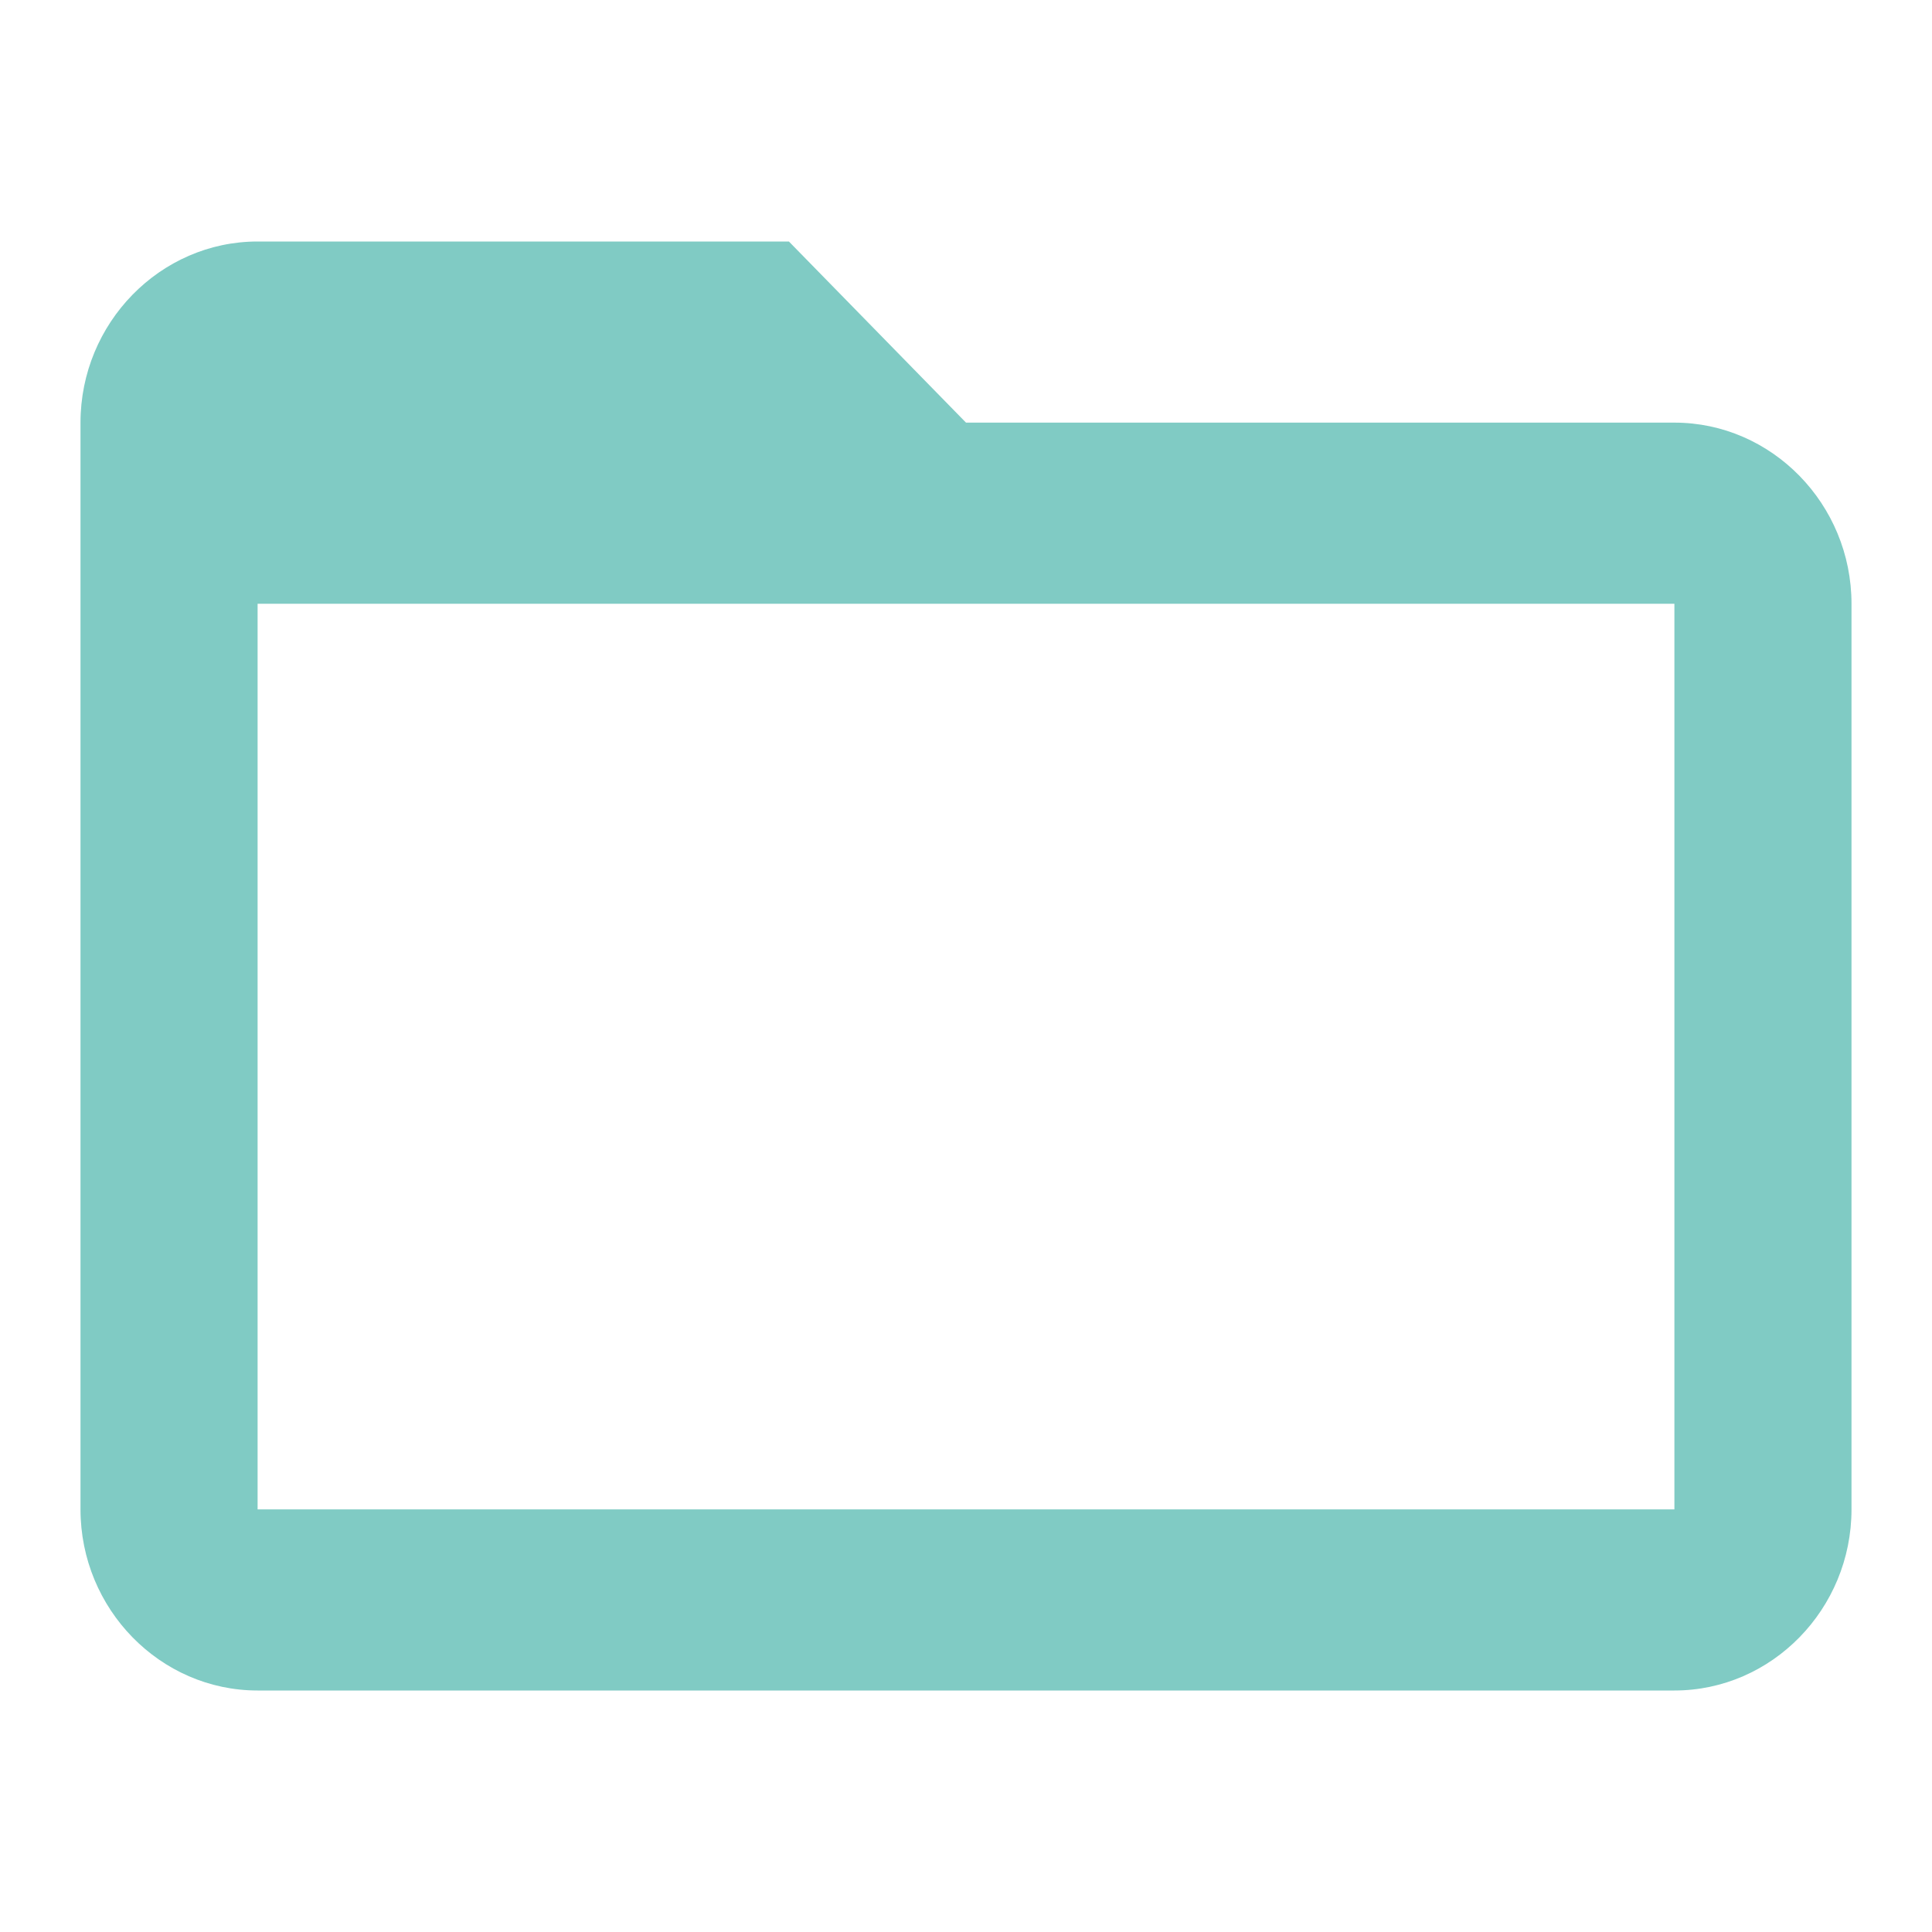
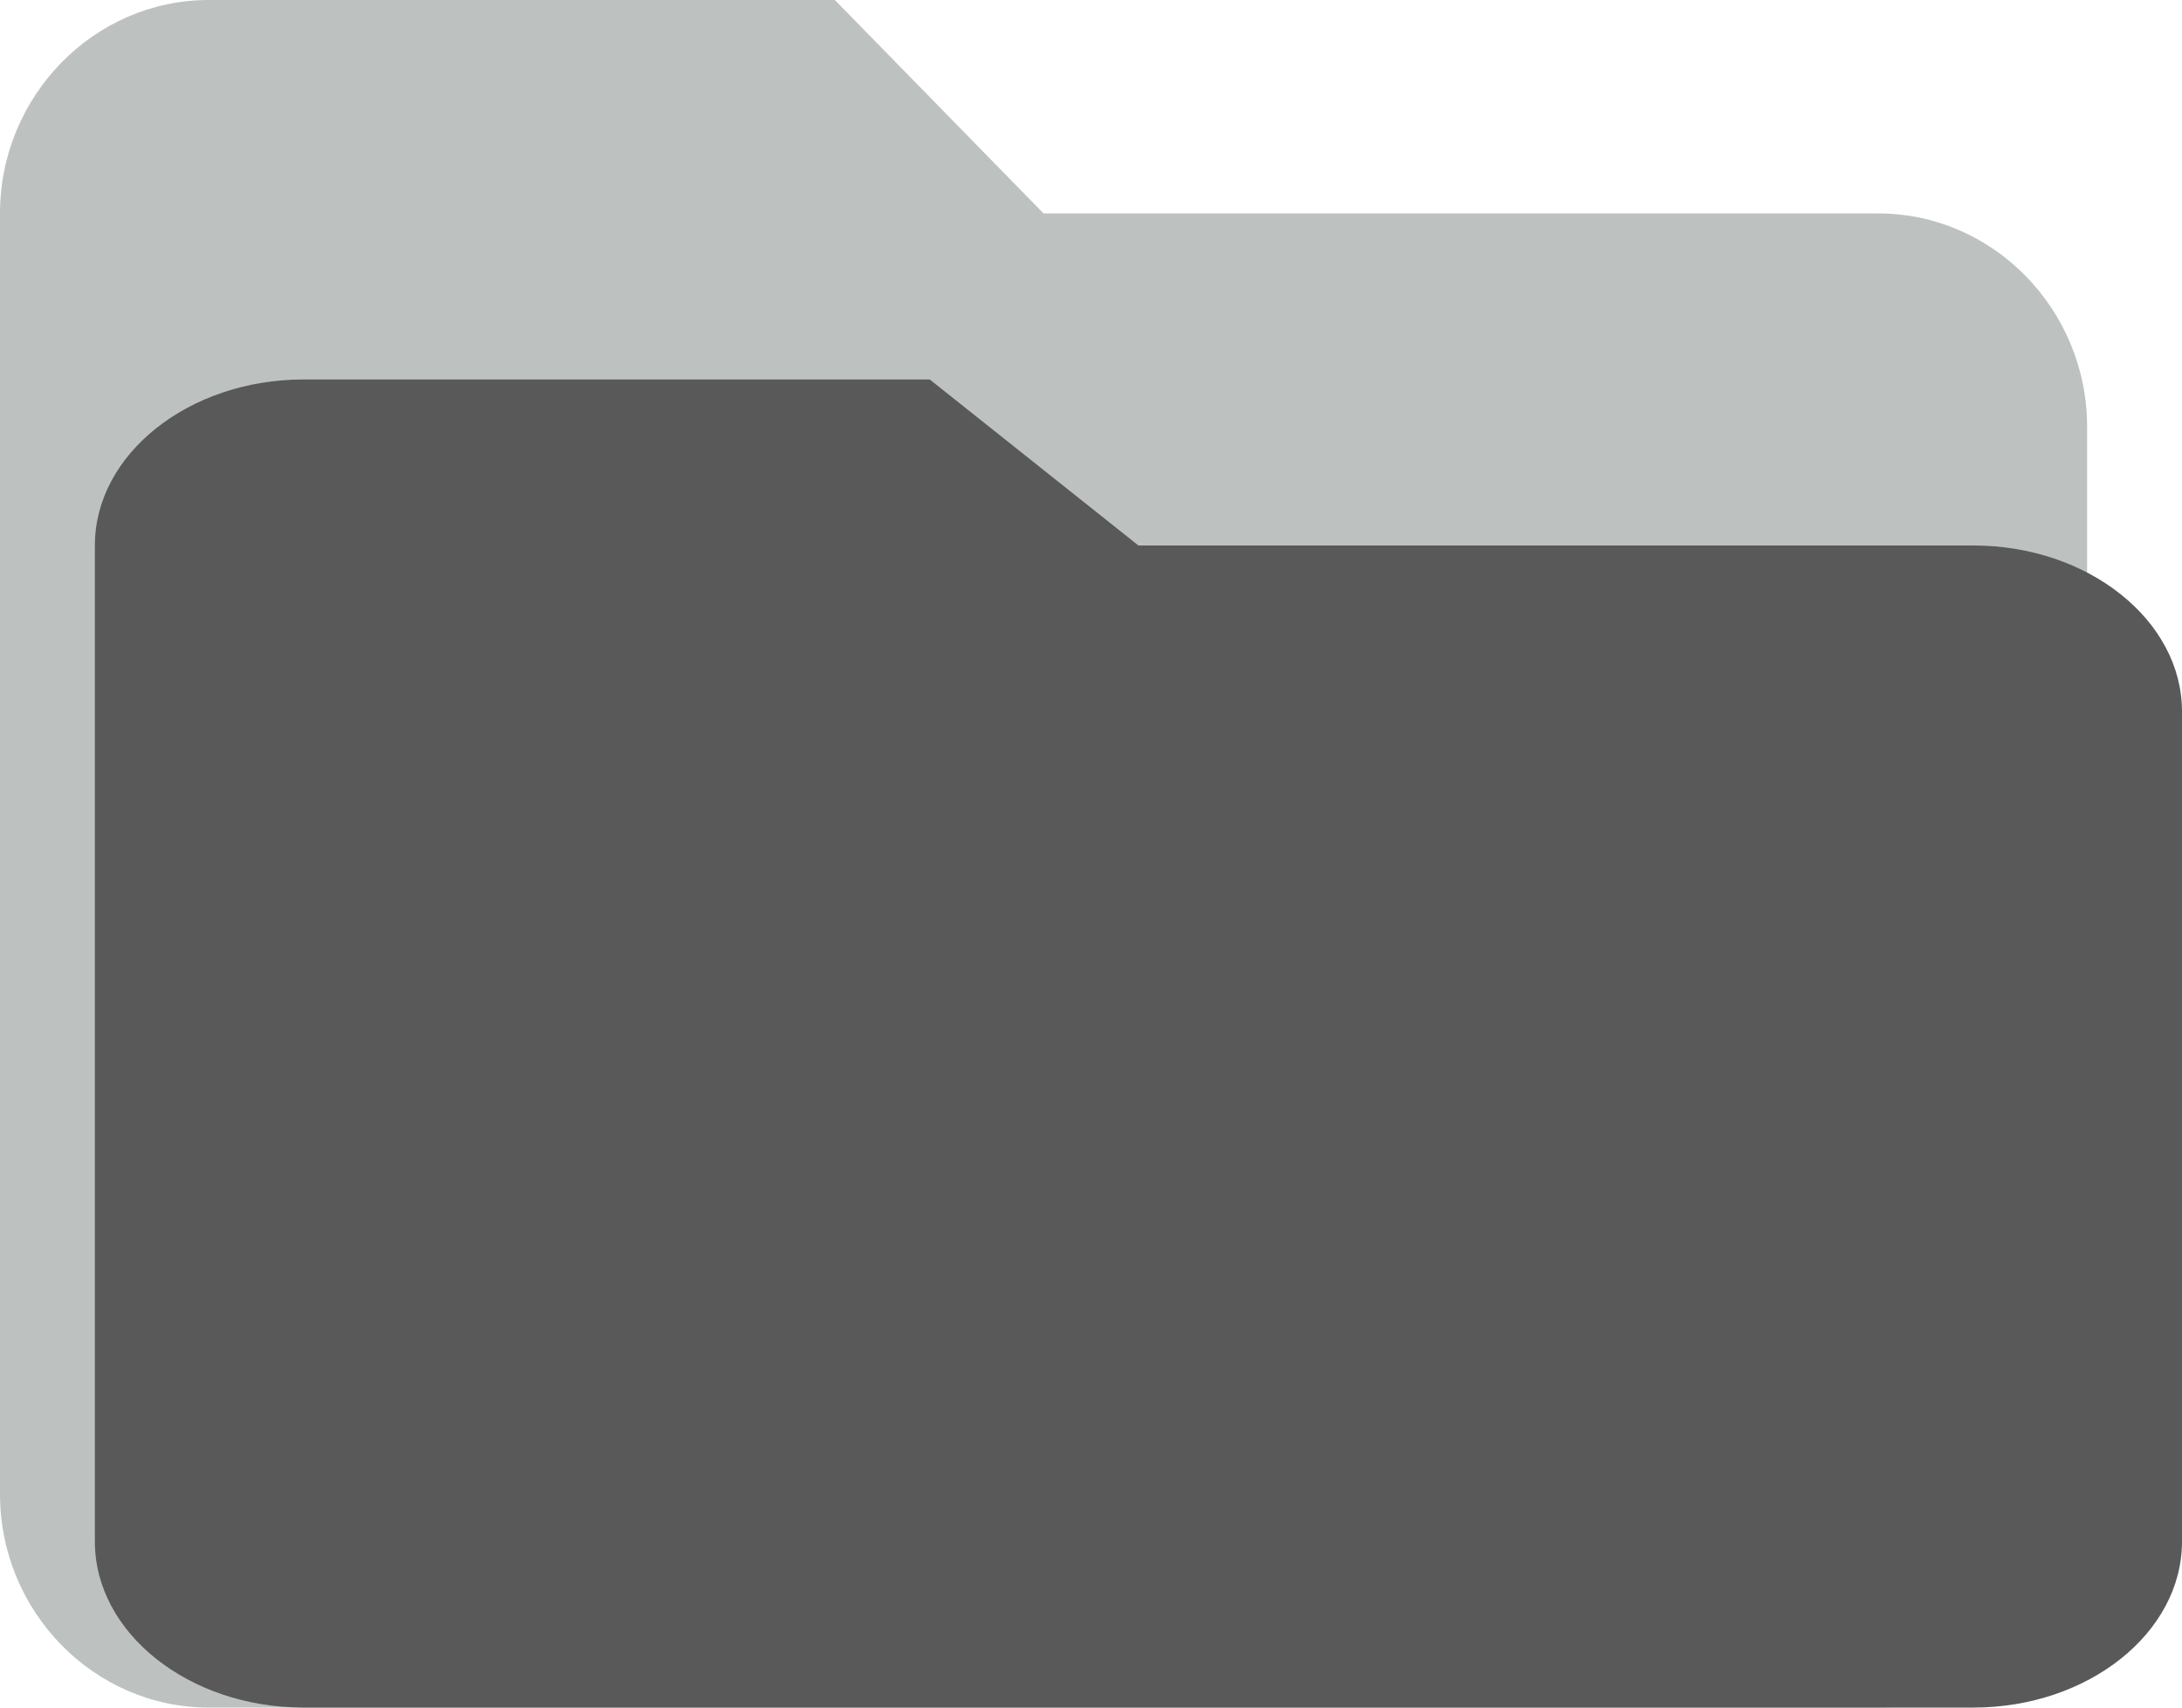
- <svg xmlns="http://www.w3.org/2000/svg" width="24" height="24" viewBox="0 0 24 24">
-   <path fill="#80CBC4" d="M20.8 5.25H12L9.8 3H3.2C1.99 3 1 4.013 1 5.25v13.5C1 19.988 1.99 21 3.2 21h17.6c1.21 0 2.2-1.012 2.2-2.25V7.5c0-1.237-.99-2.25-2.2-2.25zm0 13.5H3.2V7.5h17.6v11.25z" />
+ <svg xmlns="http://www.w3.org/2000/svg" width="23px" height="18px" viewBox="0 0 23 18" version="1.1">
+   <defs />
+   <g id="Page-1" stroke="none" stroke-width="1" fill="none" fill-rule="evenodd">
+     <g id="folder-outline" fill-rule="nonzero">
+       <path d="M19.8,2.25 L11,2.25 L8.8,0 L2.2,0 C0.99,0 0,1.013 0,2.25 L0,15.75 C0,16.988 0.99,18 2.2,18 L19.8,18 C21.01,18 22,16.988 22,15.75 L22,4.5 C22,3.263 21.01,2.25 19.8,2.25 Z" id="Shape" fill="#BDC2C1" />
+       <path d="M20.8,5.75 L12,5.75 L9.8,4 L3.2,4 C1.99,4 1,4.788 1,5.75 L1,16.25 C1,17.213 1.99,18 3.2,18 L20.8,18 C22.01,18 23,17.213 23,16.25 L23,7.5 C23,6.538 22.01,5.75 20.8,5.75 Z" id="Shape" fill="#59595A" />
+     </g>
+   </g>
</svg>
